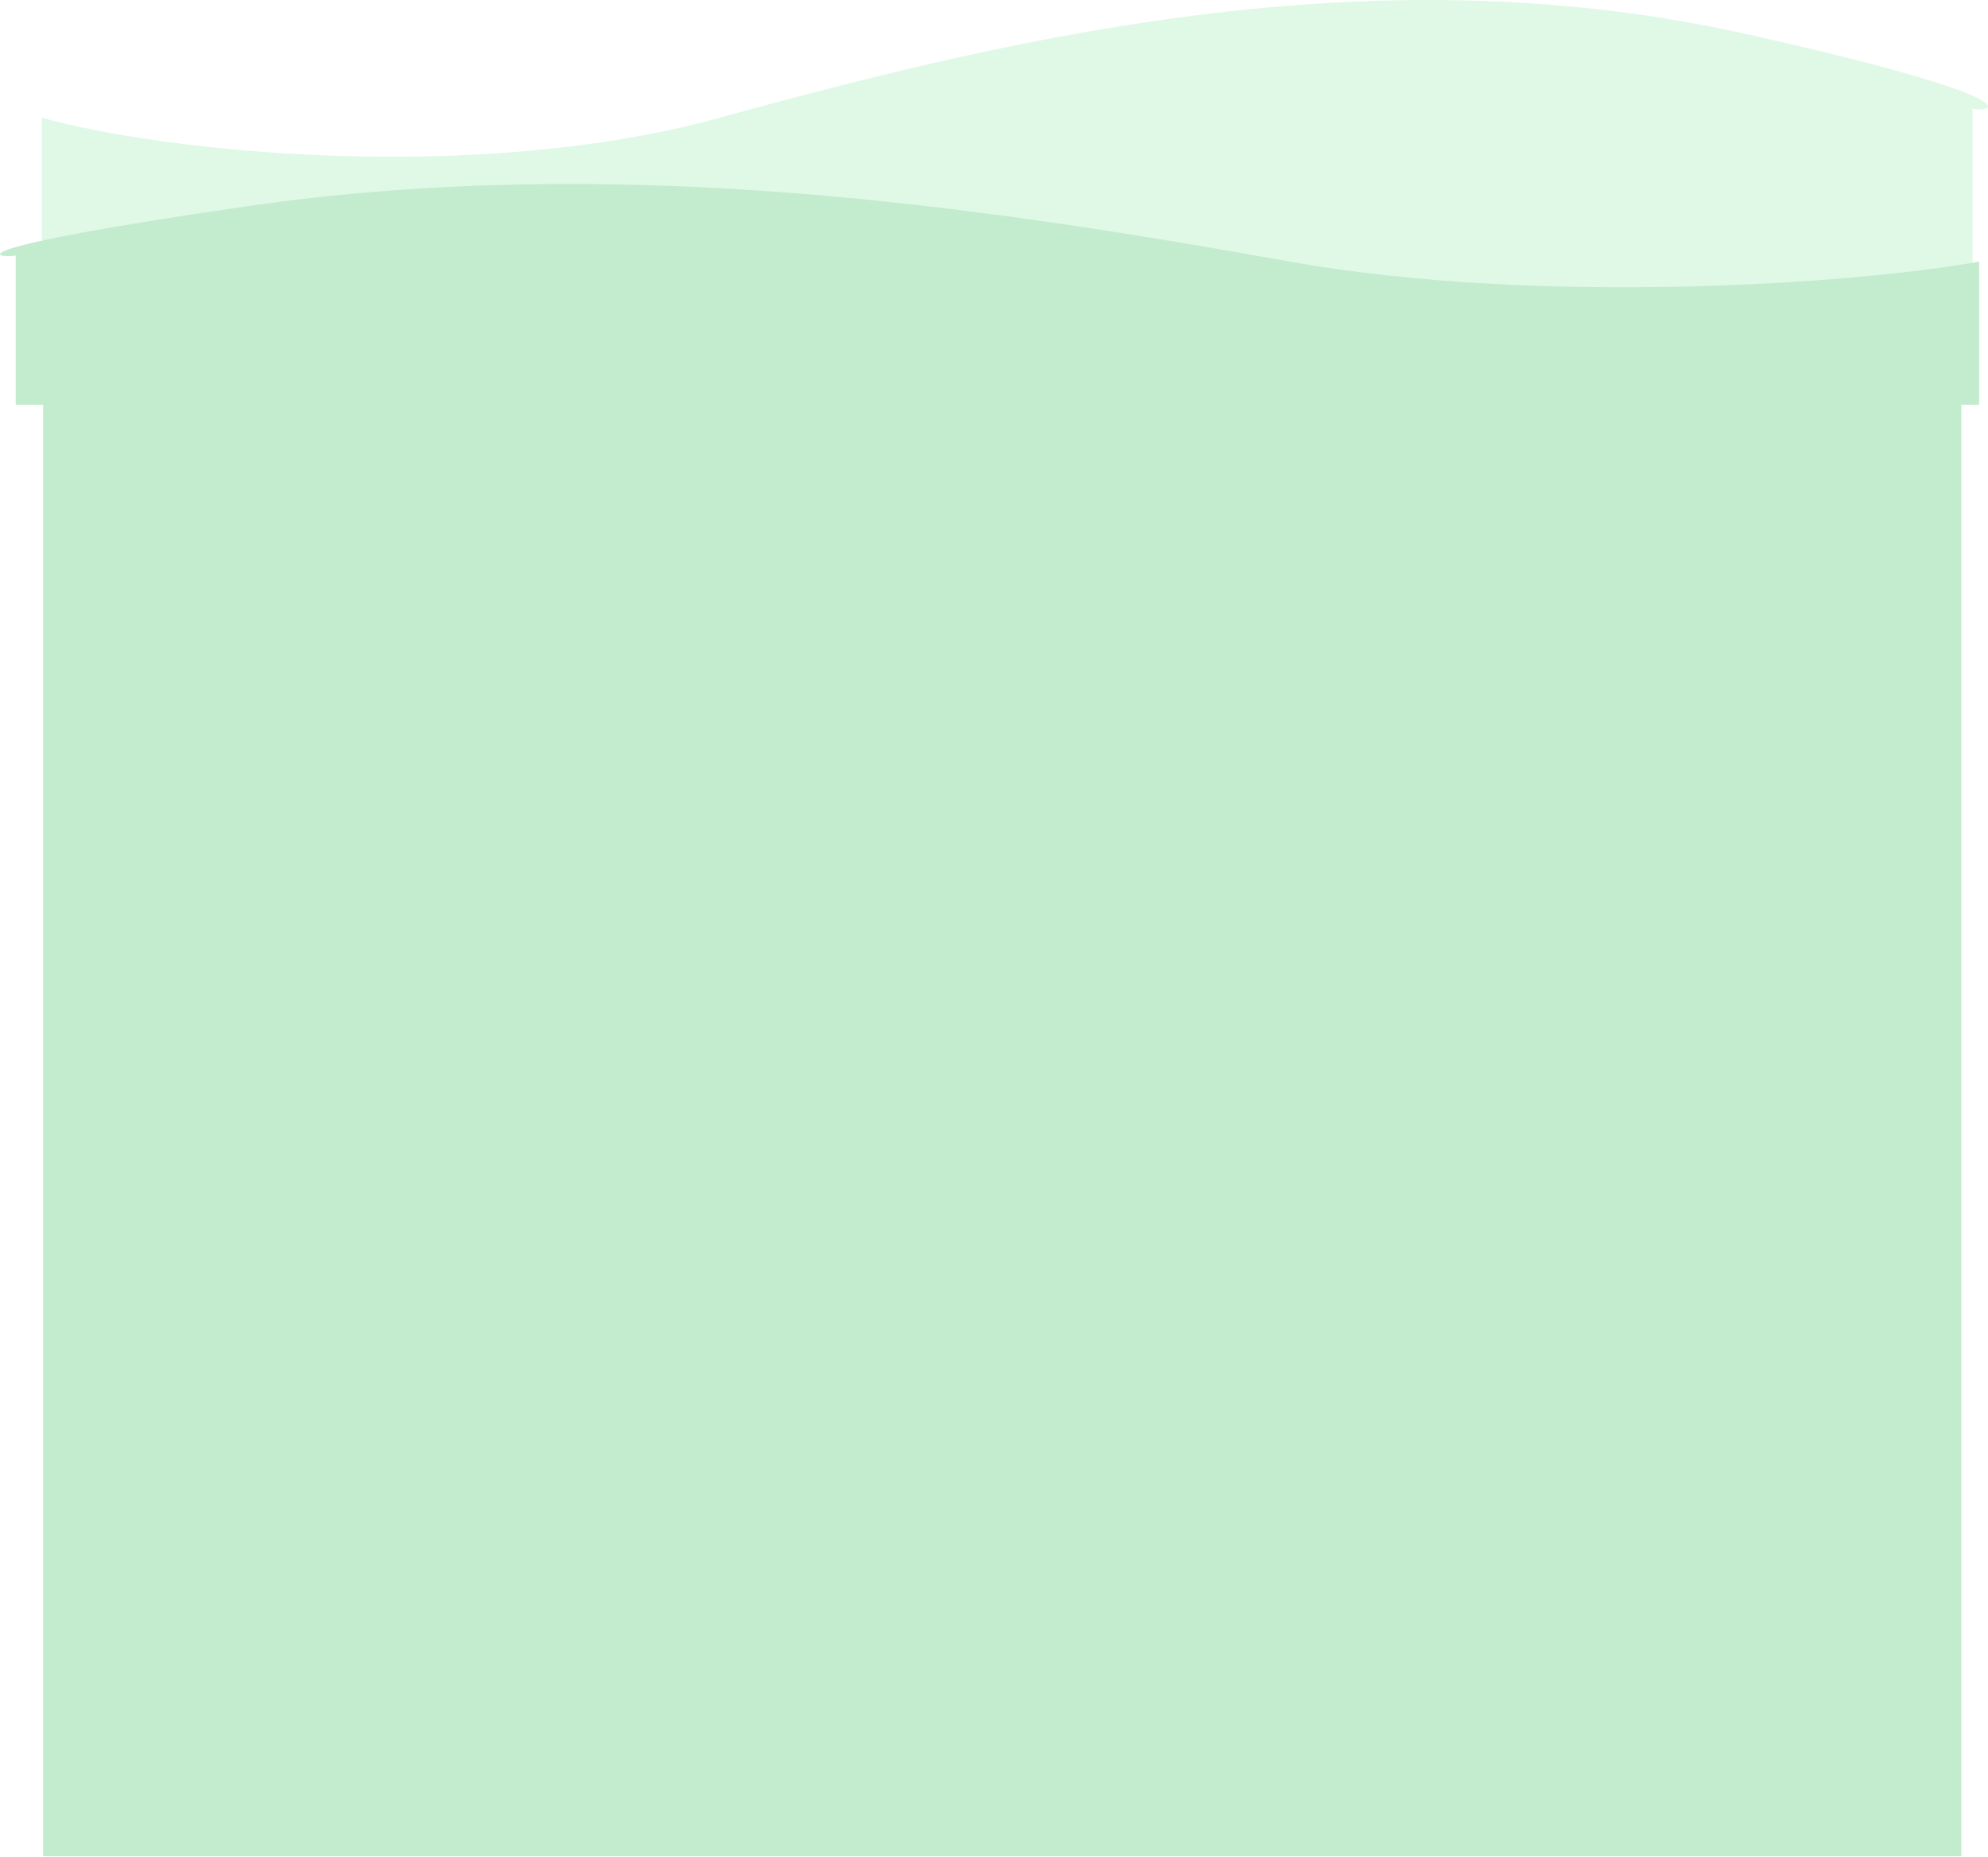
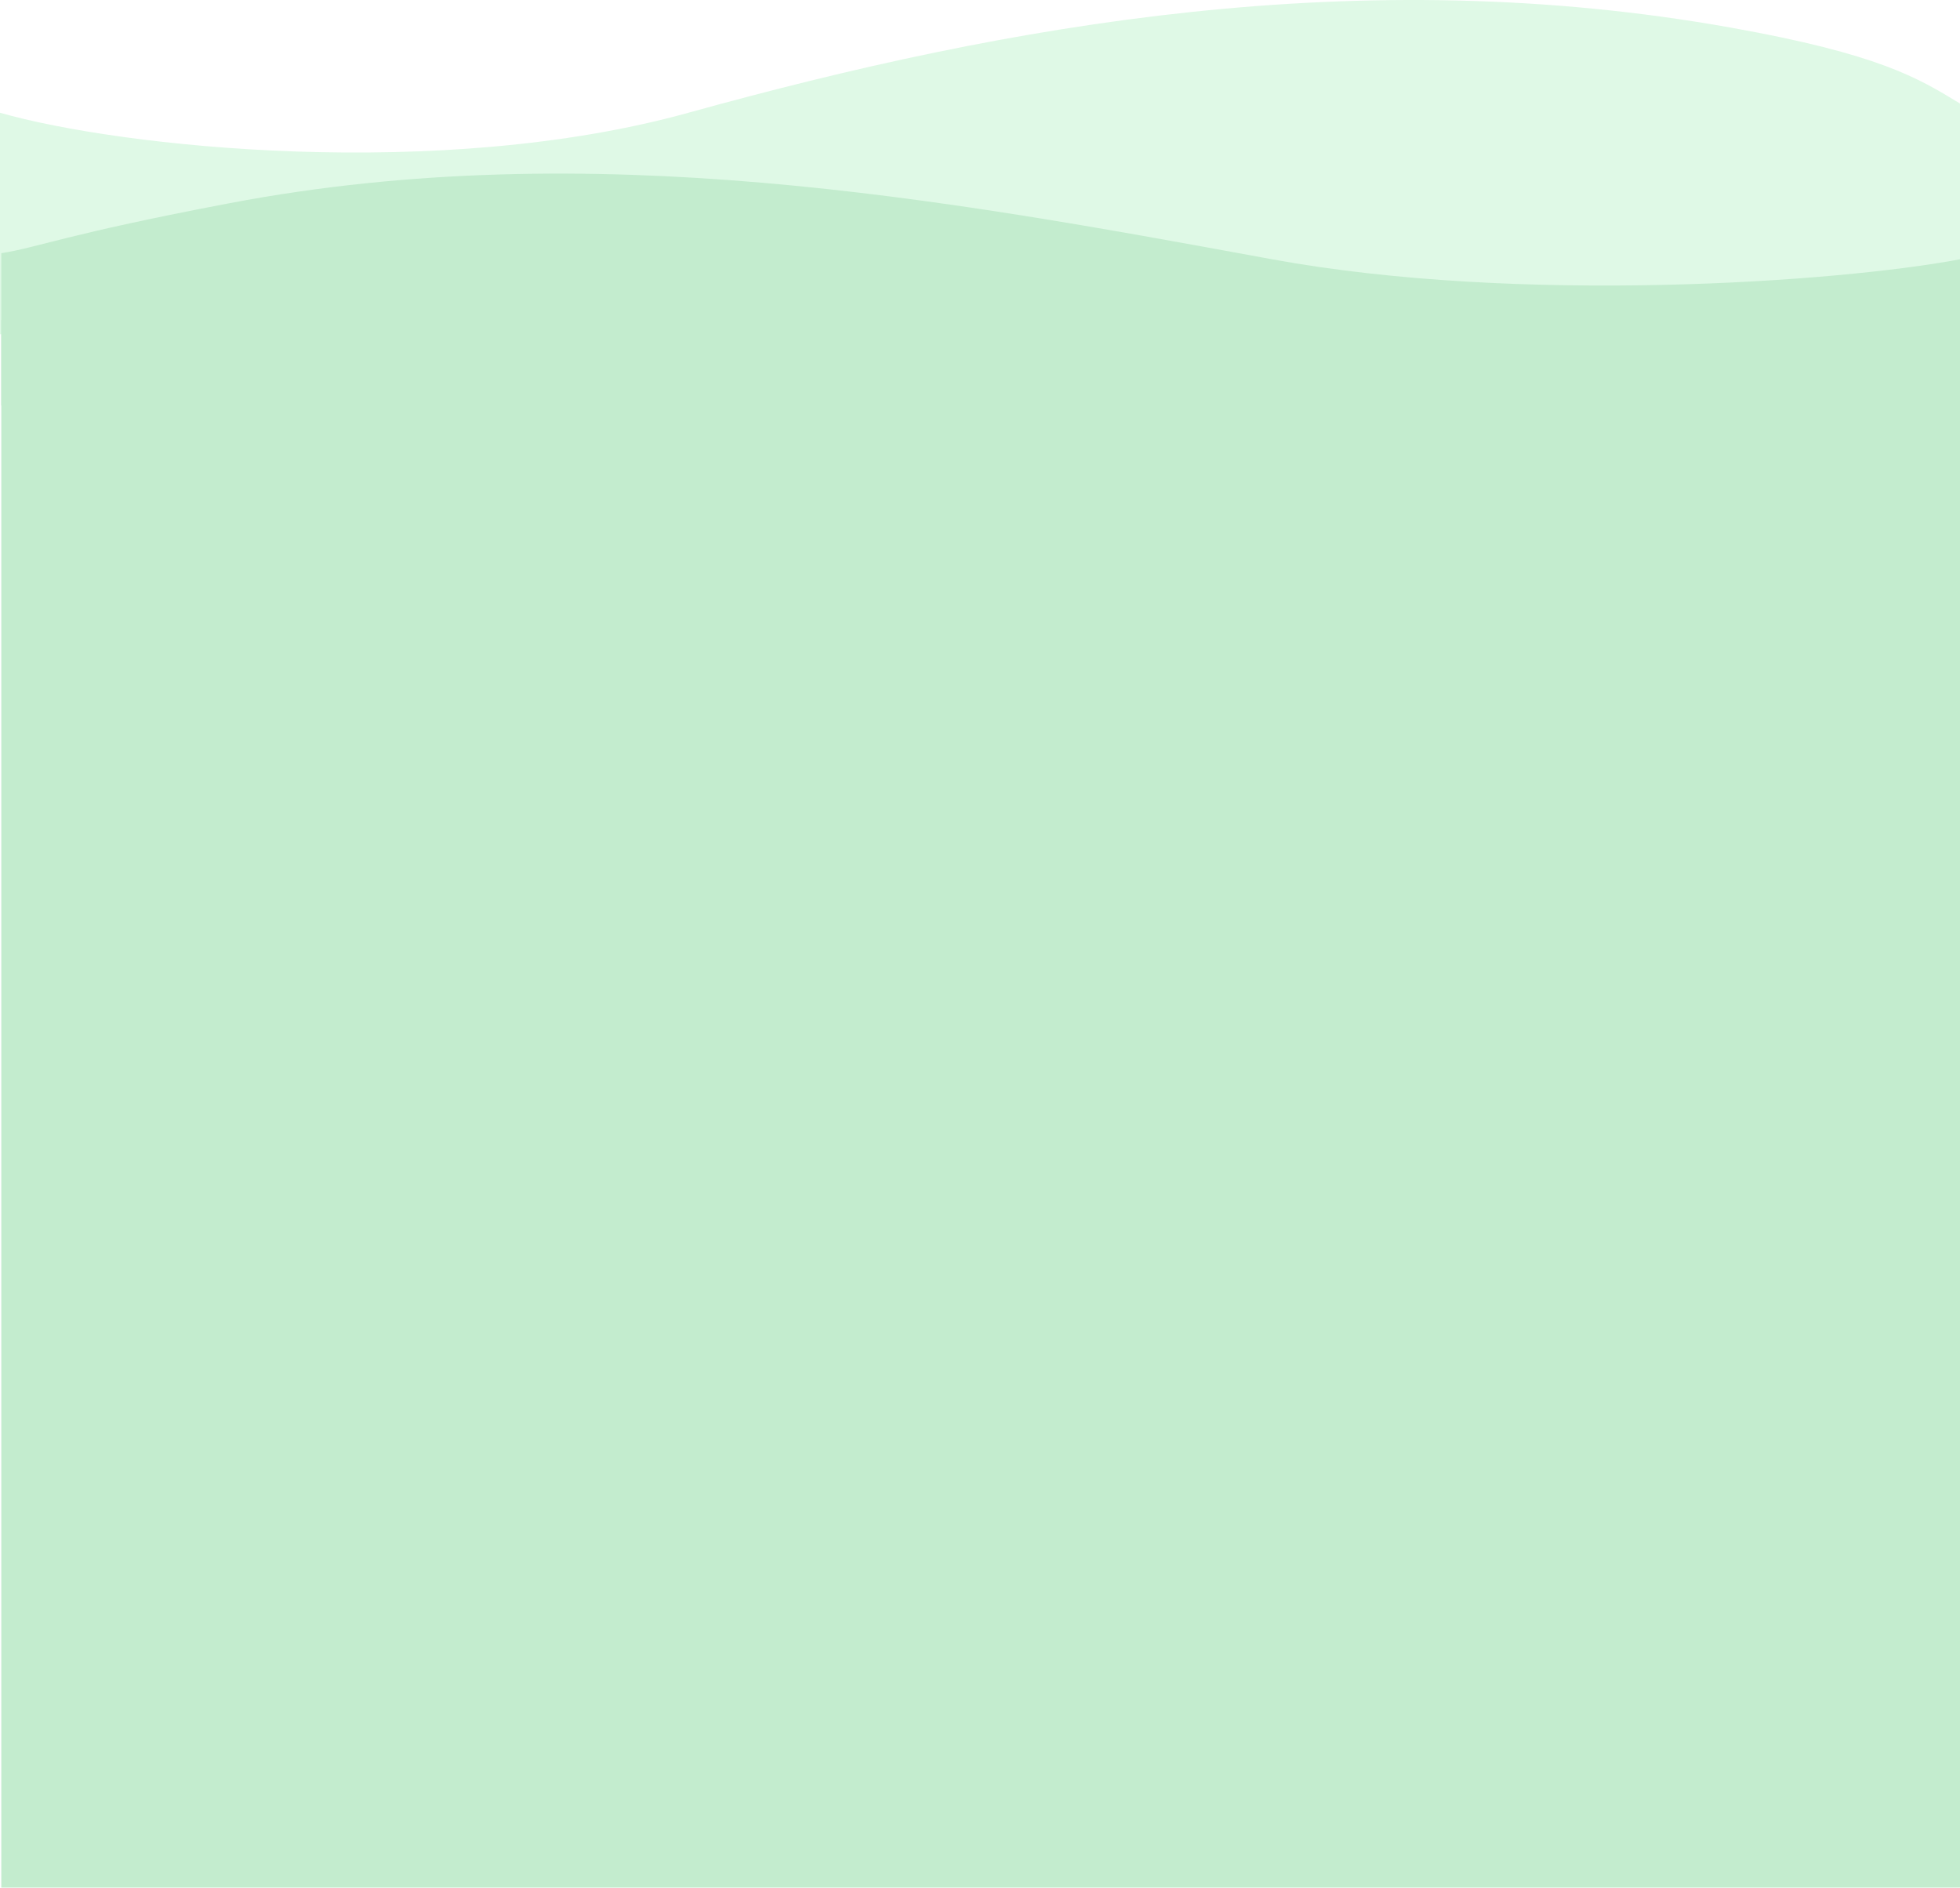
- <svg xmlns="http://www.w3.org/2000/svg" width="1567" height="1463" viewBox="0 0 1567 1463" fill="none">
-   <path d="M567.5 92.747C374.73 145.977 126.688 119.453 33 92.747V264H1554.82V85.62C1571.67 89.292 1605.15 78.046 1377.13 26.97C1092.1 -36.874 817 23.852 567.5 92.747Z" fill="#DFF9E6" />
-   <path d="M1016.44 206.128C1212.48 241.212 1464.72 223.73 1560 206.128V319H12.392V201.431C-4.748 203.852 -38.801 196.439 193.088 162.776C482.95 120.697 762.712 160.72 1016.44 206.128Z" fill="#C3ECCE" />
-   <rect x="34" y="253" width="1512" height="1210" fill="#C3ECCE" />
+ <svg xmlns="http://www.w3.org/2000/svg" width="1513" height="1457" viewBox="0 0 1513 1457" fill="none">
+   <path d="M531.404 87.03C339.75 140.172 93.146 113.692 0 87.03V258H1513V79.915L1512.45 79.58C1480.53 60.117 1450.39 41.741 1336.34 21.362C1050.43 -29.726 779.459 18.249 531.404 87.03Z" fill="#DFF9E6" />
+   <path d="M981.947 200.131C1173.47 235.214 1419.92 217.732 1513 200.131V313H1V195.434C29.439 191.003 49.955 181.003 177.539 156.779C456.367 103.84 729.101 153.807 975.245 198.903L981.947 200.131Z" fill="#C3ECCE" />
+   <rect x="1" y="247" width="1512" height="1210" fill="#C3ECCE" />
</svg>
